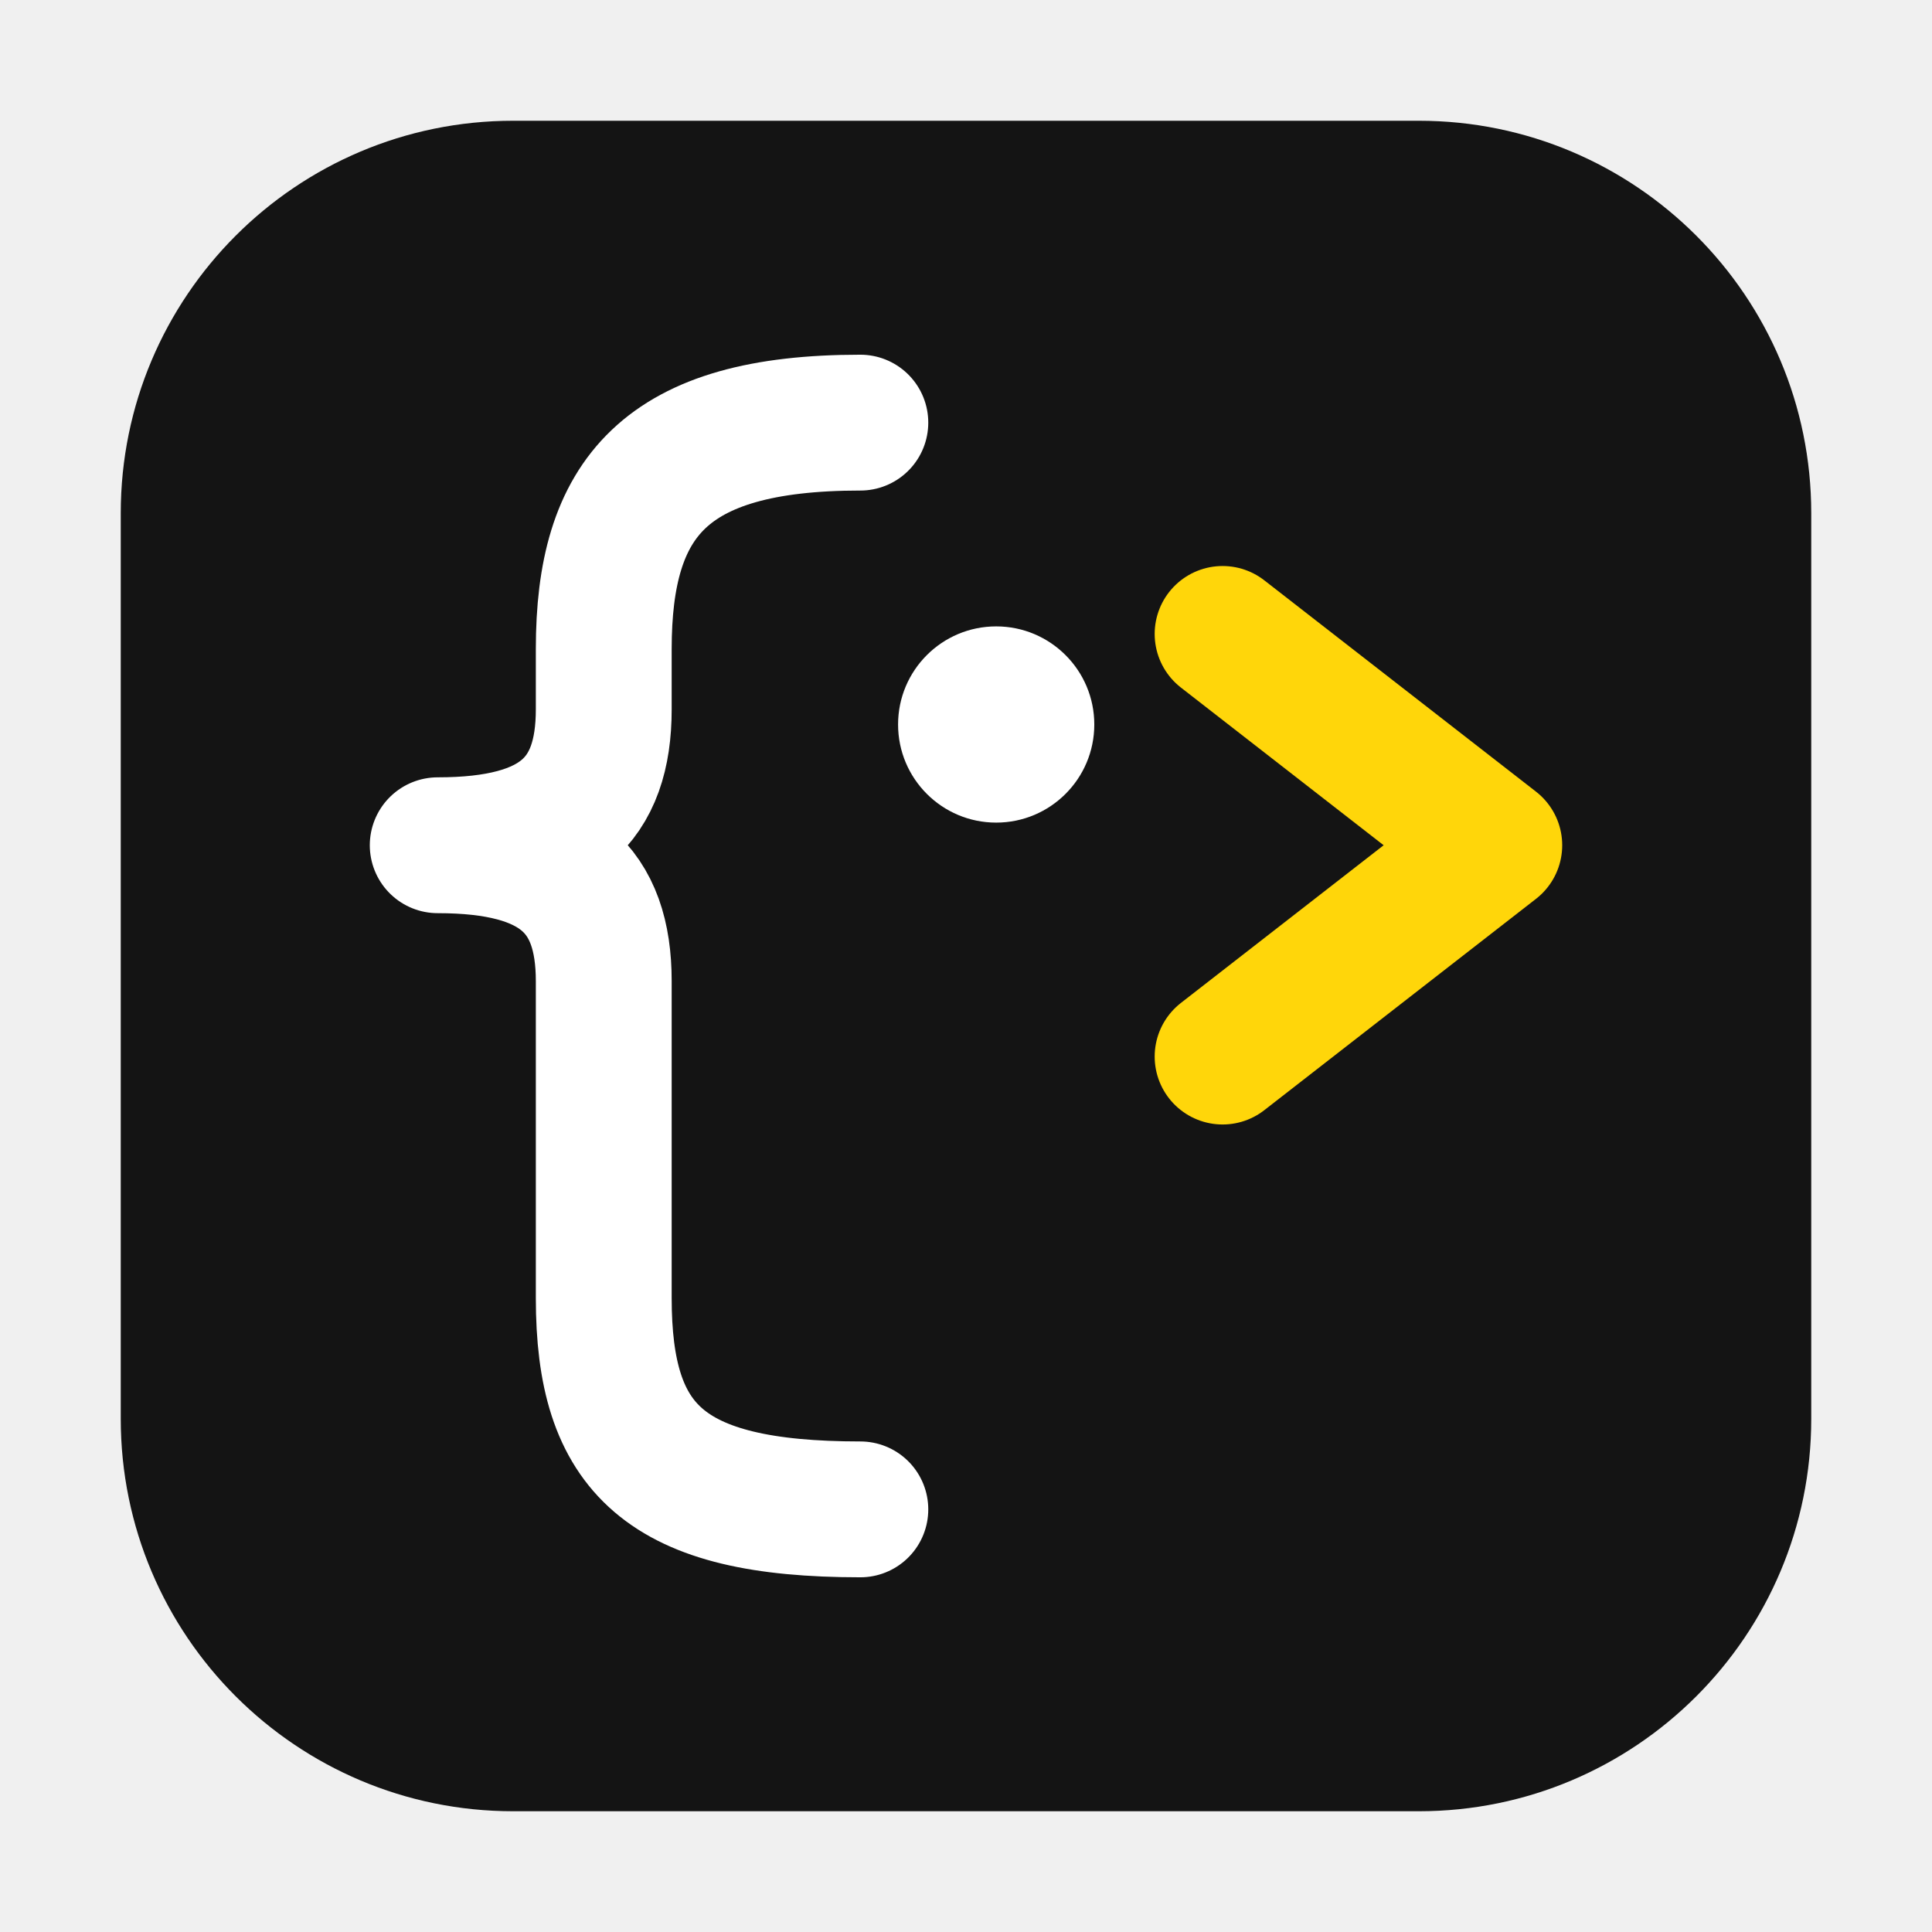
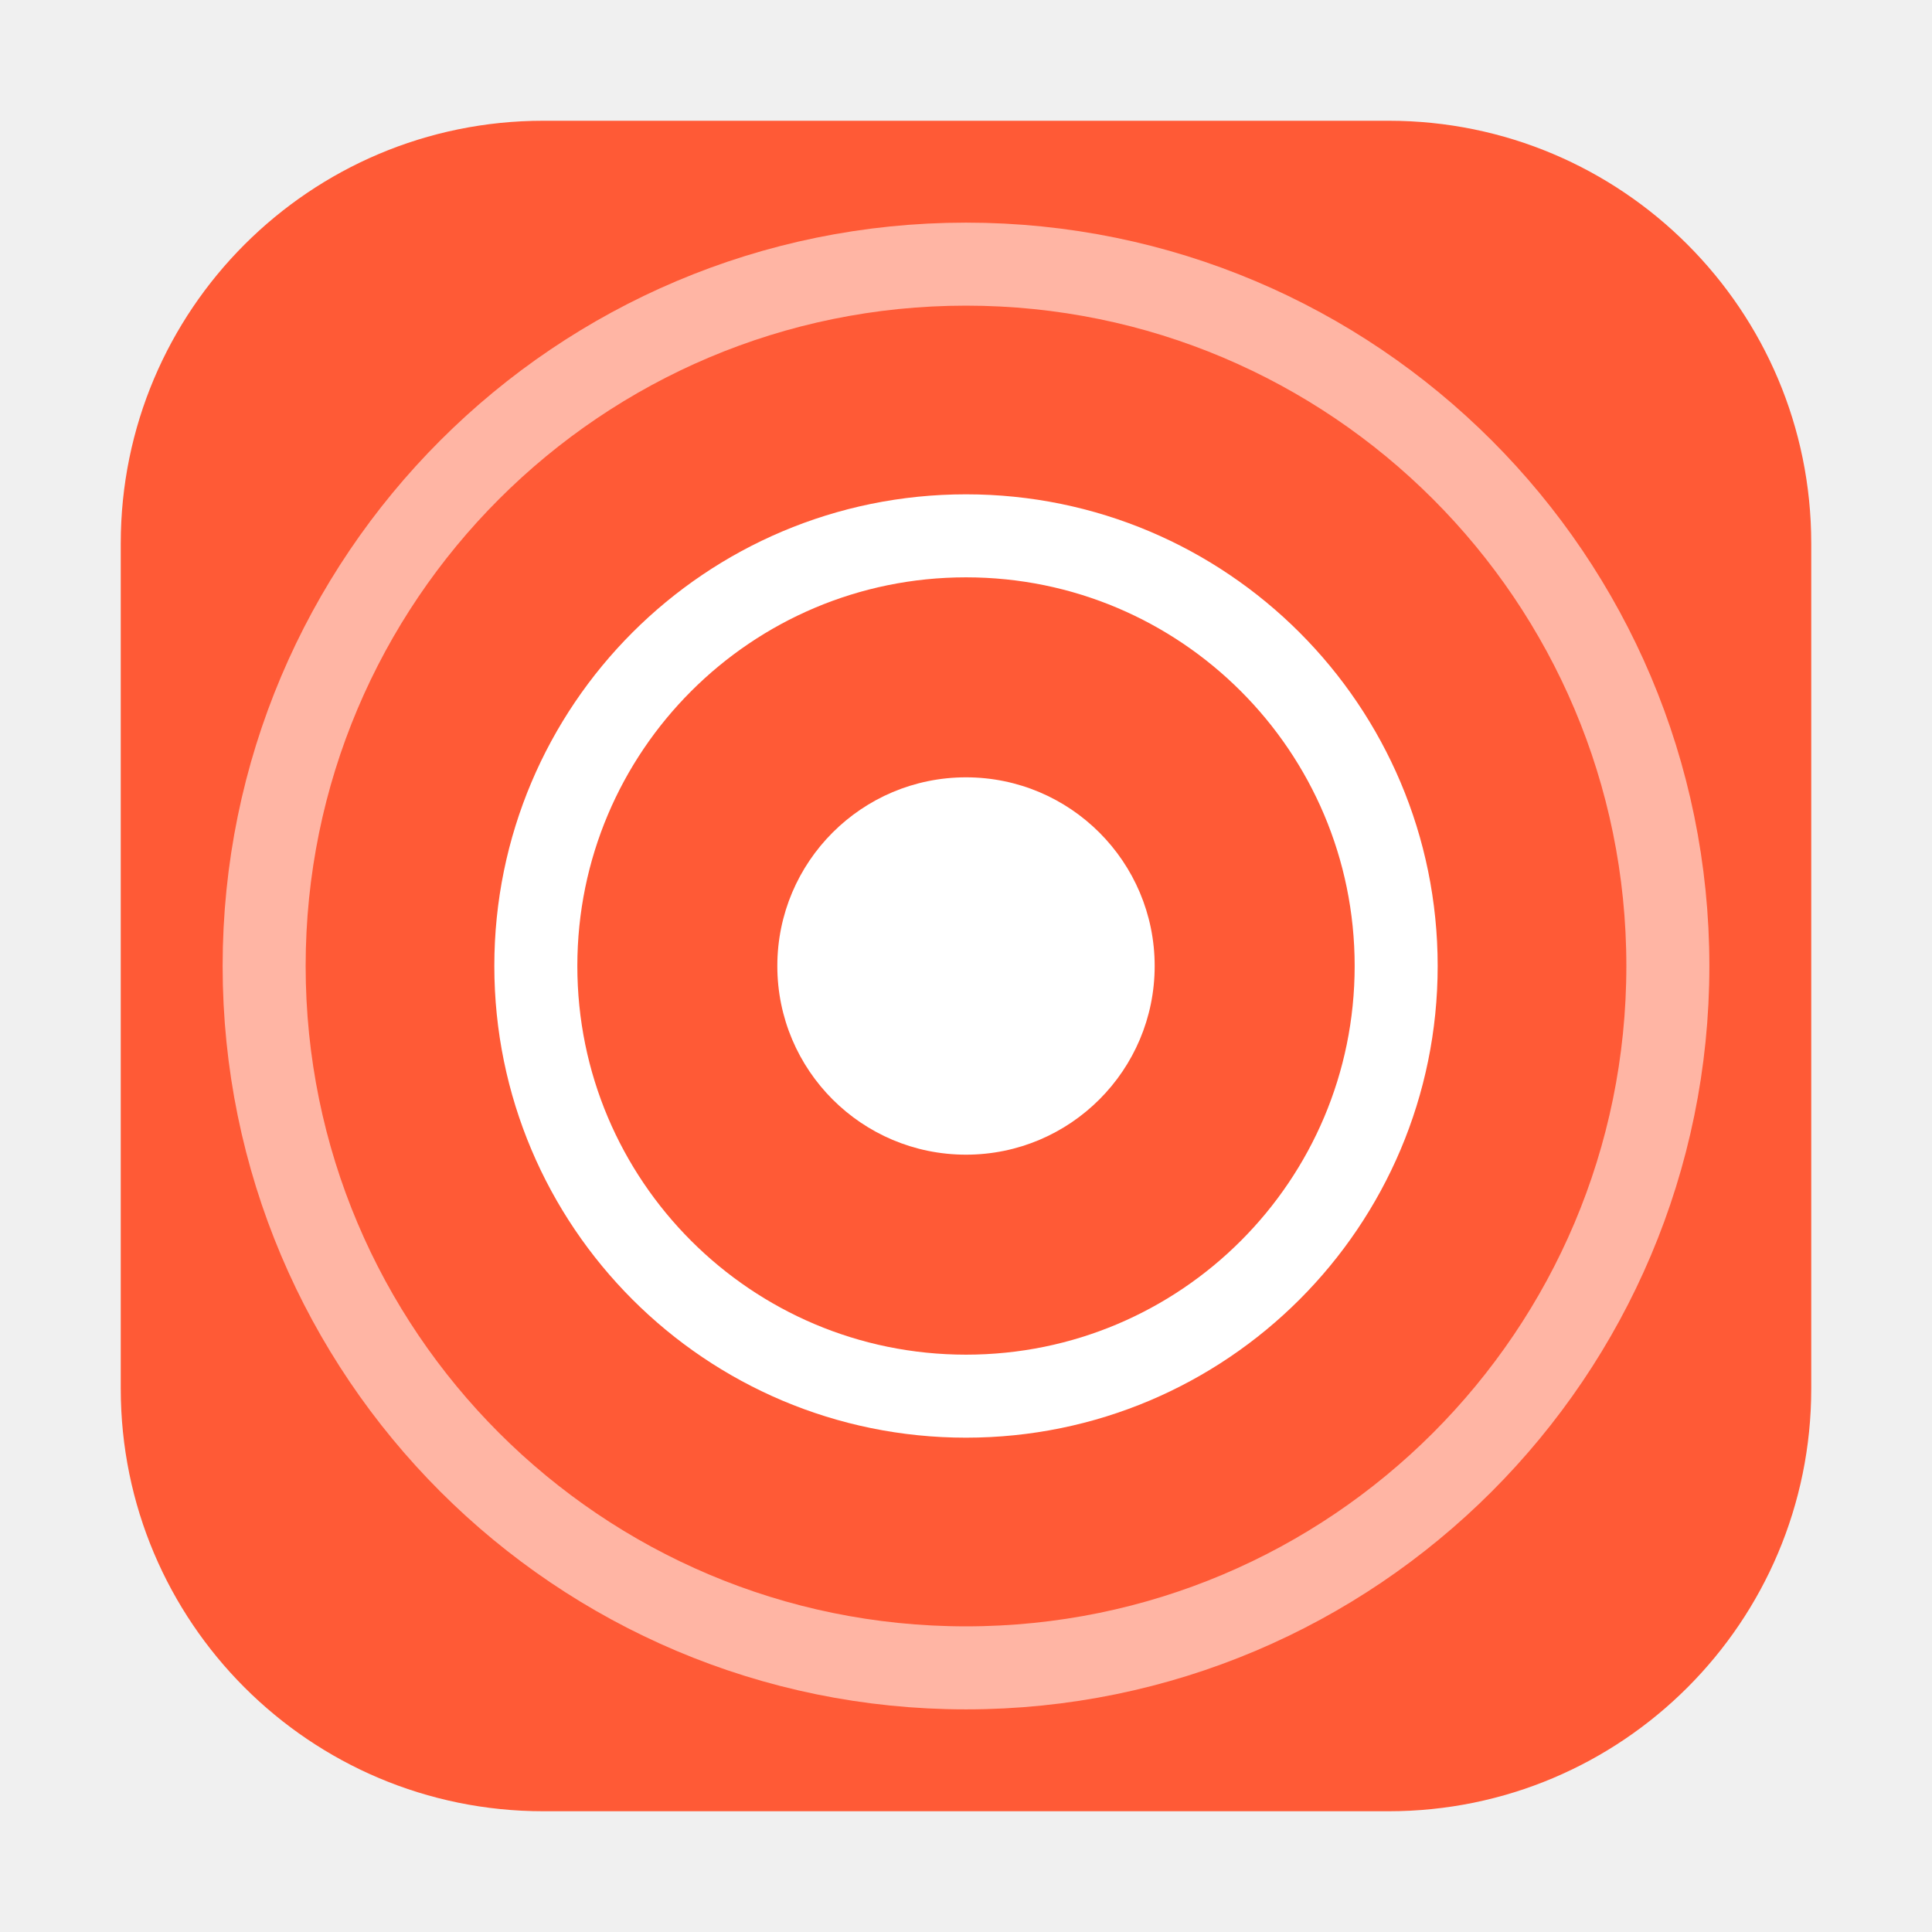
<svg xmlns="http://www.w3.org/2000/svg" viewBox="0 0 256 256">
-   <rect x="16" y="16" width="224" height="224" rx="52" fill="#141414" />
-   <g transform="translate(-4 -2)" fill="none" stroke-width="18" stroke-linecap="round" stroke-linejoin="round">
-     <path stroke="#FFFFFF" d="M118 58C92 58 84 68 84 88V96C84 108 78 114 62 114C78 114 84 120 84 132V174C84 194 92 202 118 202" />
-     <path stroke="#FFD60A" d="M166 86L202 114L166 142" />
-   </g>
-   <circle cx="132" cy="96" r="13" fill="#FFFFFF" />
+   <rect x="16" y="16" width="224" height="224" rx="56" fill="#FF5A36" />
+   <circle cx="128" cy="128" r="25" fill="#FFFFFF" />
+   <circle cx="128" cy="128" r="57" fill="none" stroke="#FFFFFF" stroke-width="11" />
+   <circle cx="128" cy="128" r="93" fill="none" stroke="#FFFFFF" stroke-width="11" opacity="0.55" />
</svg>
